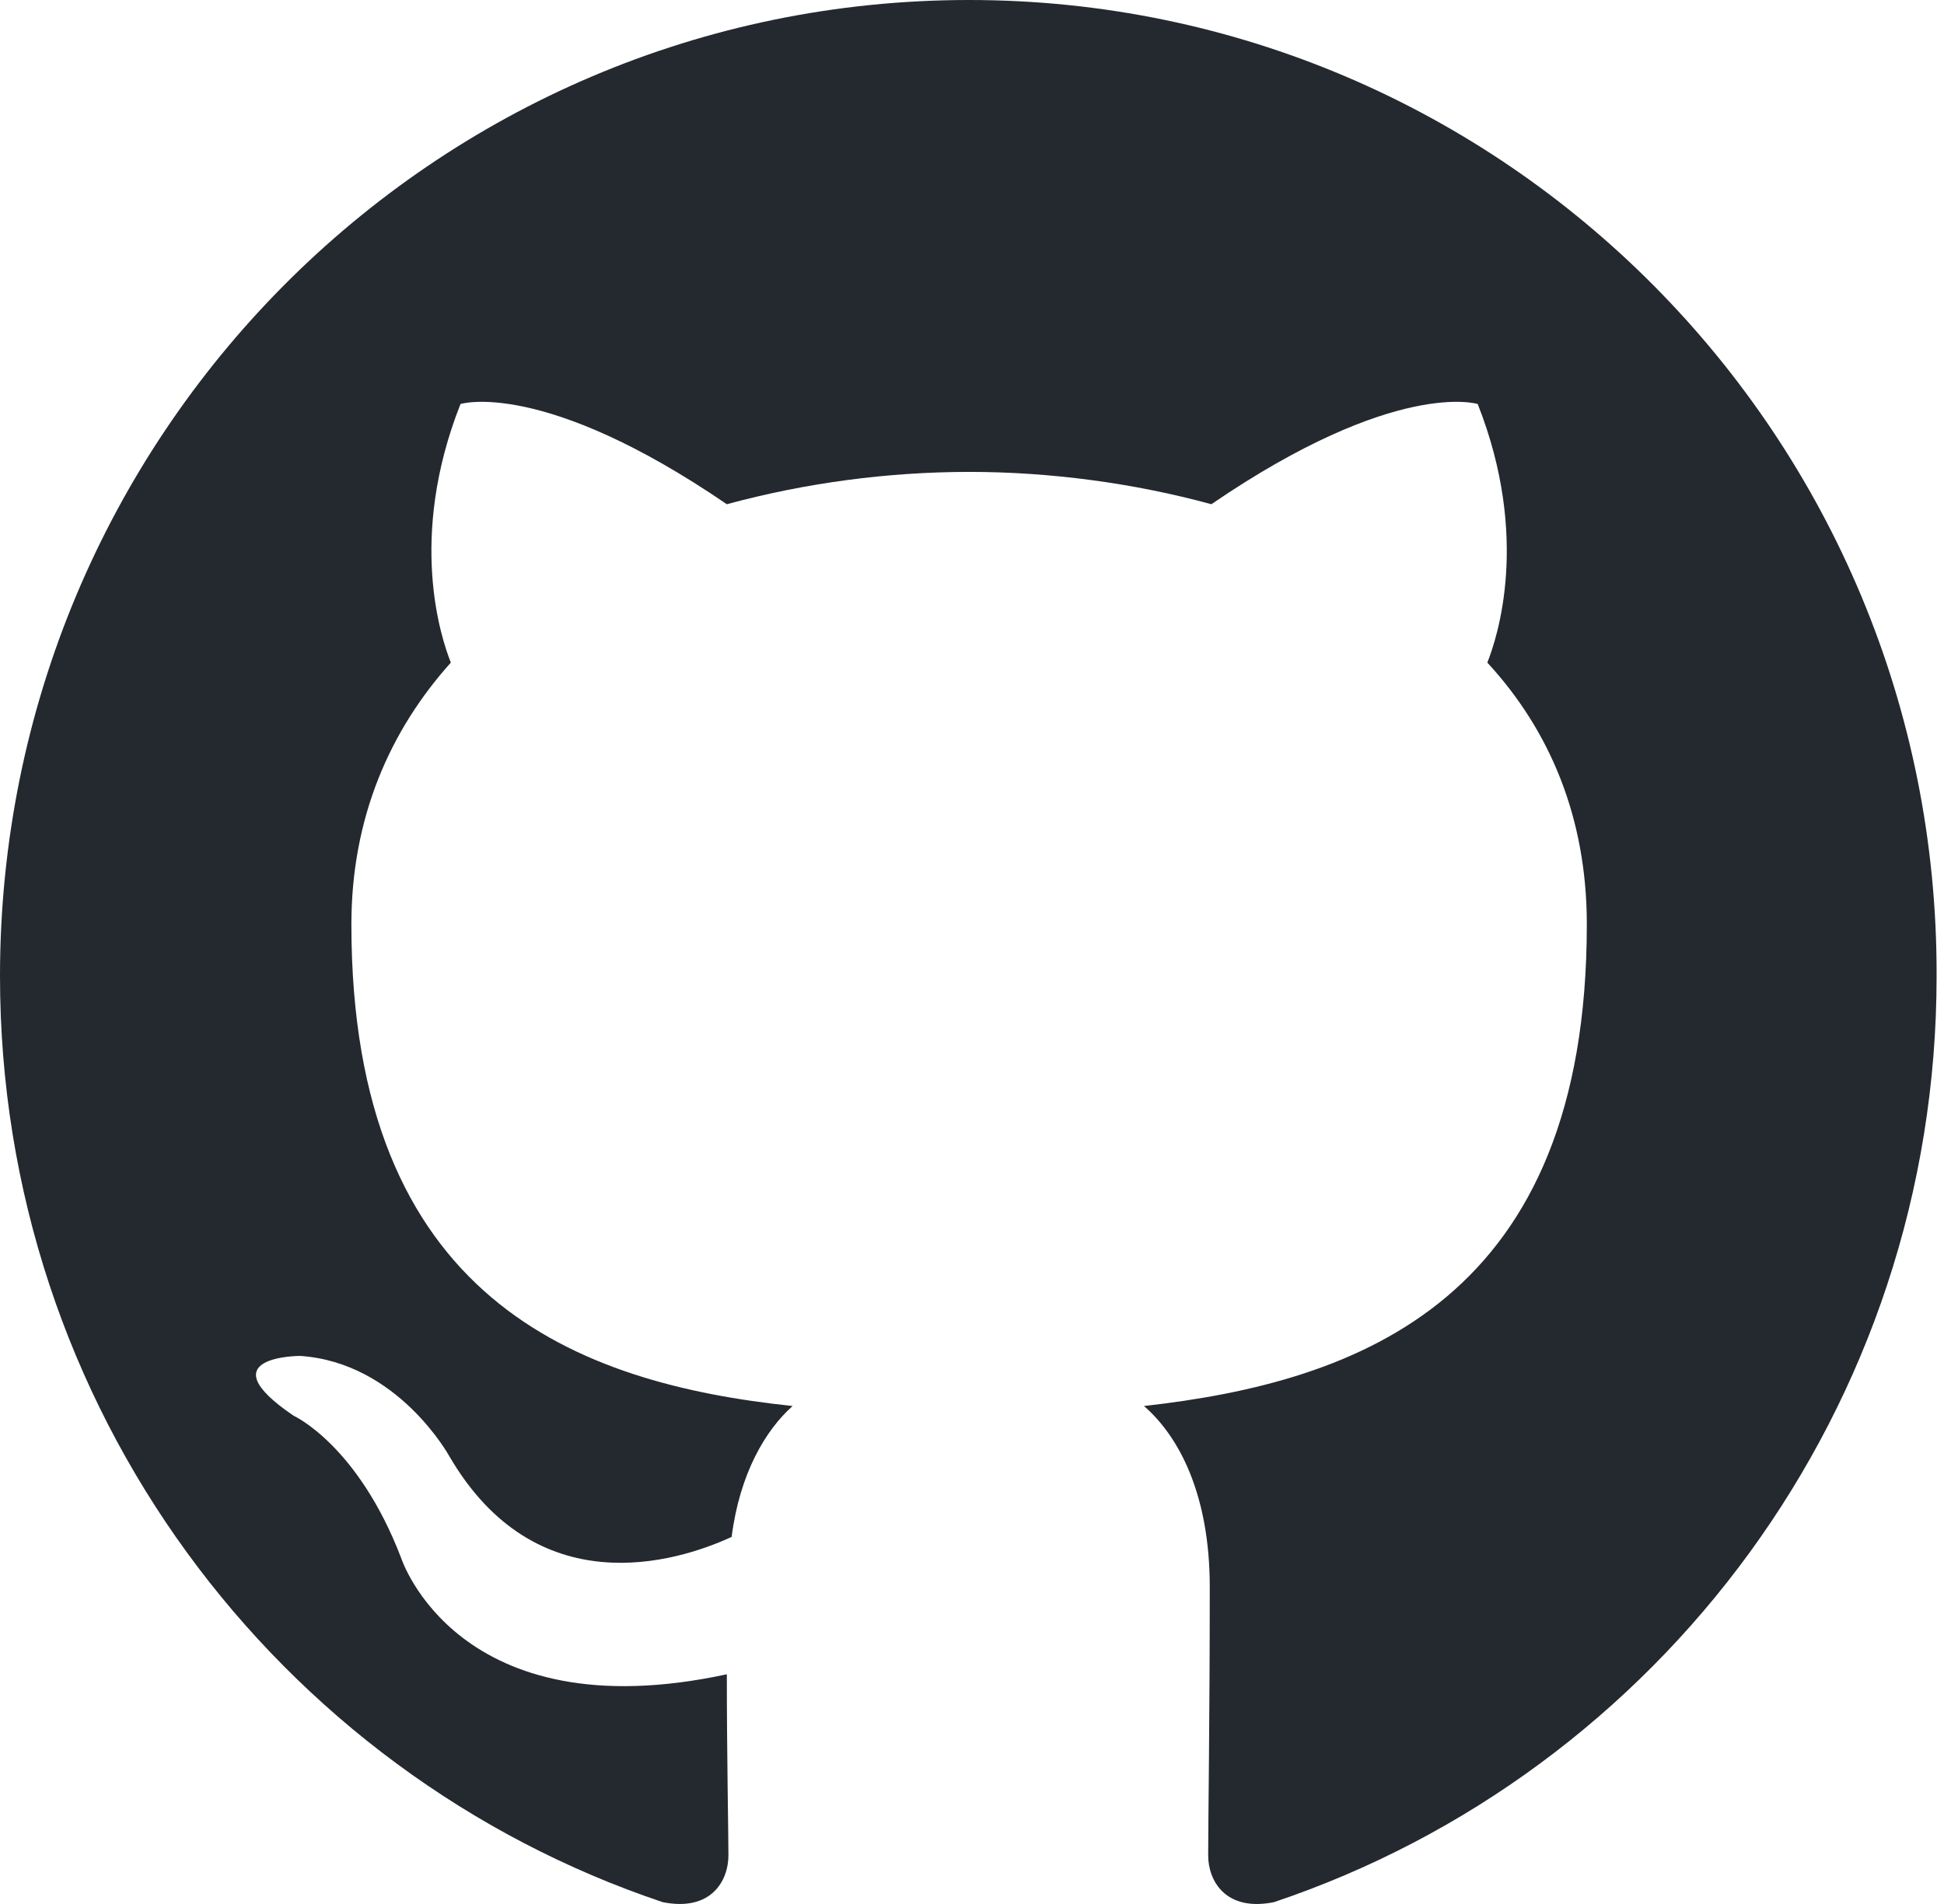
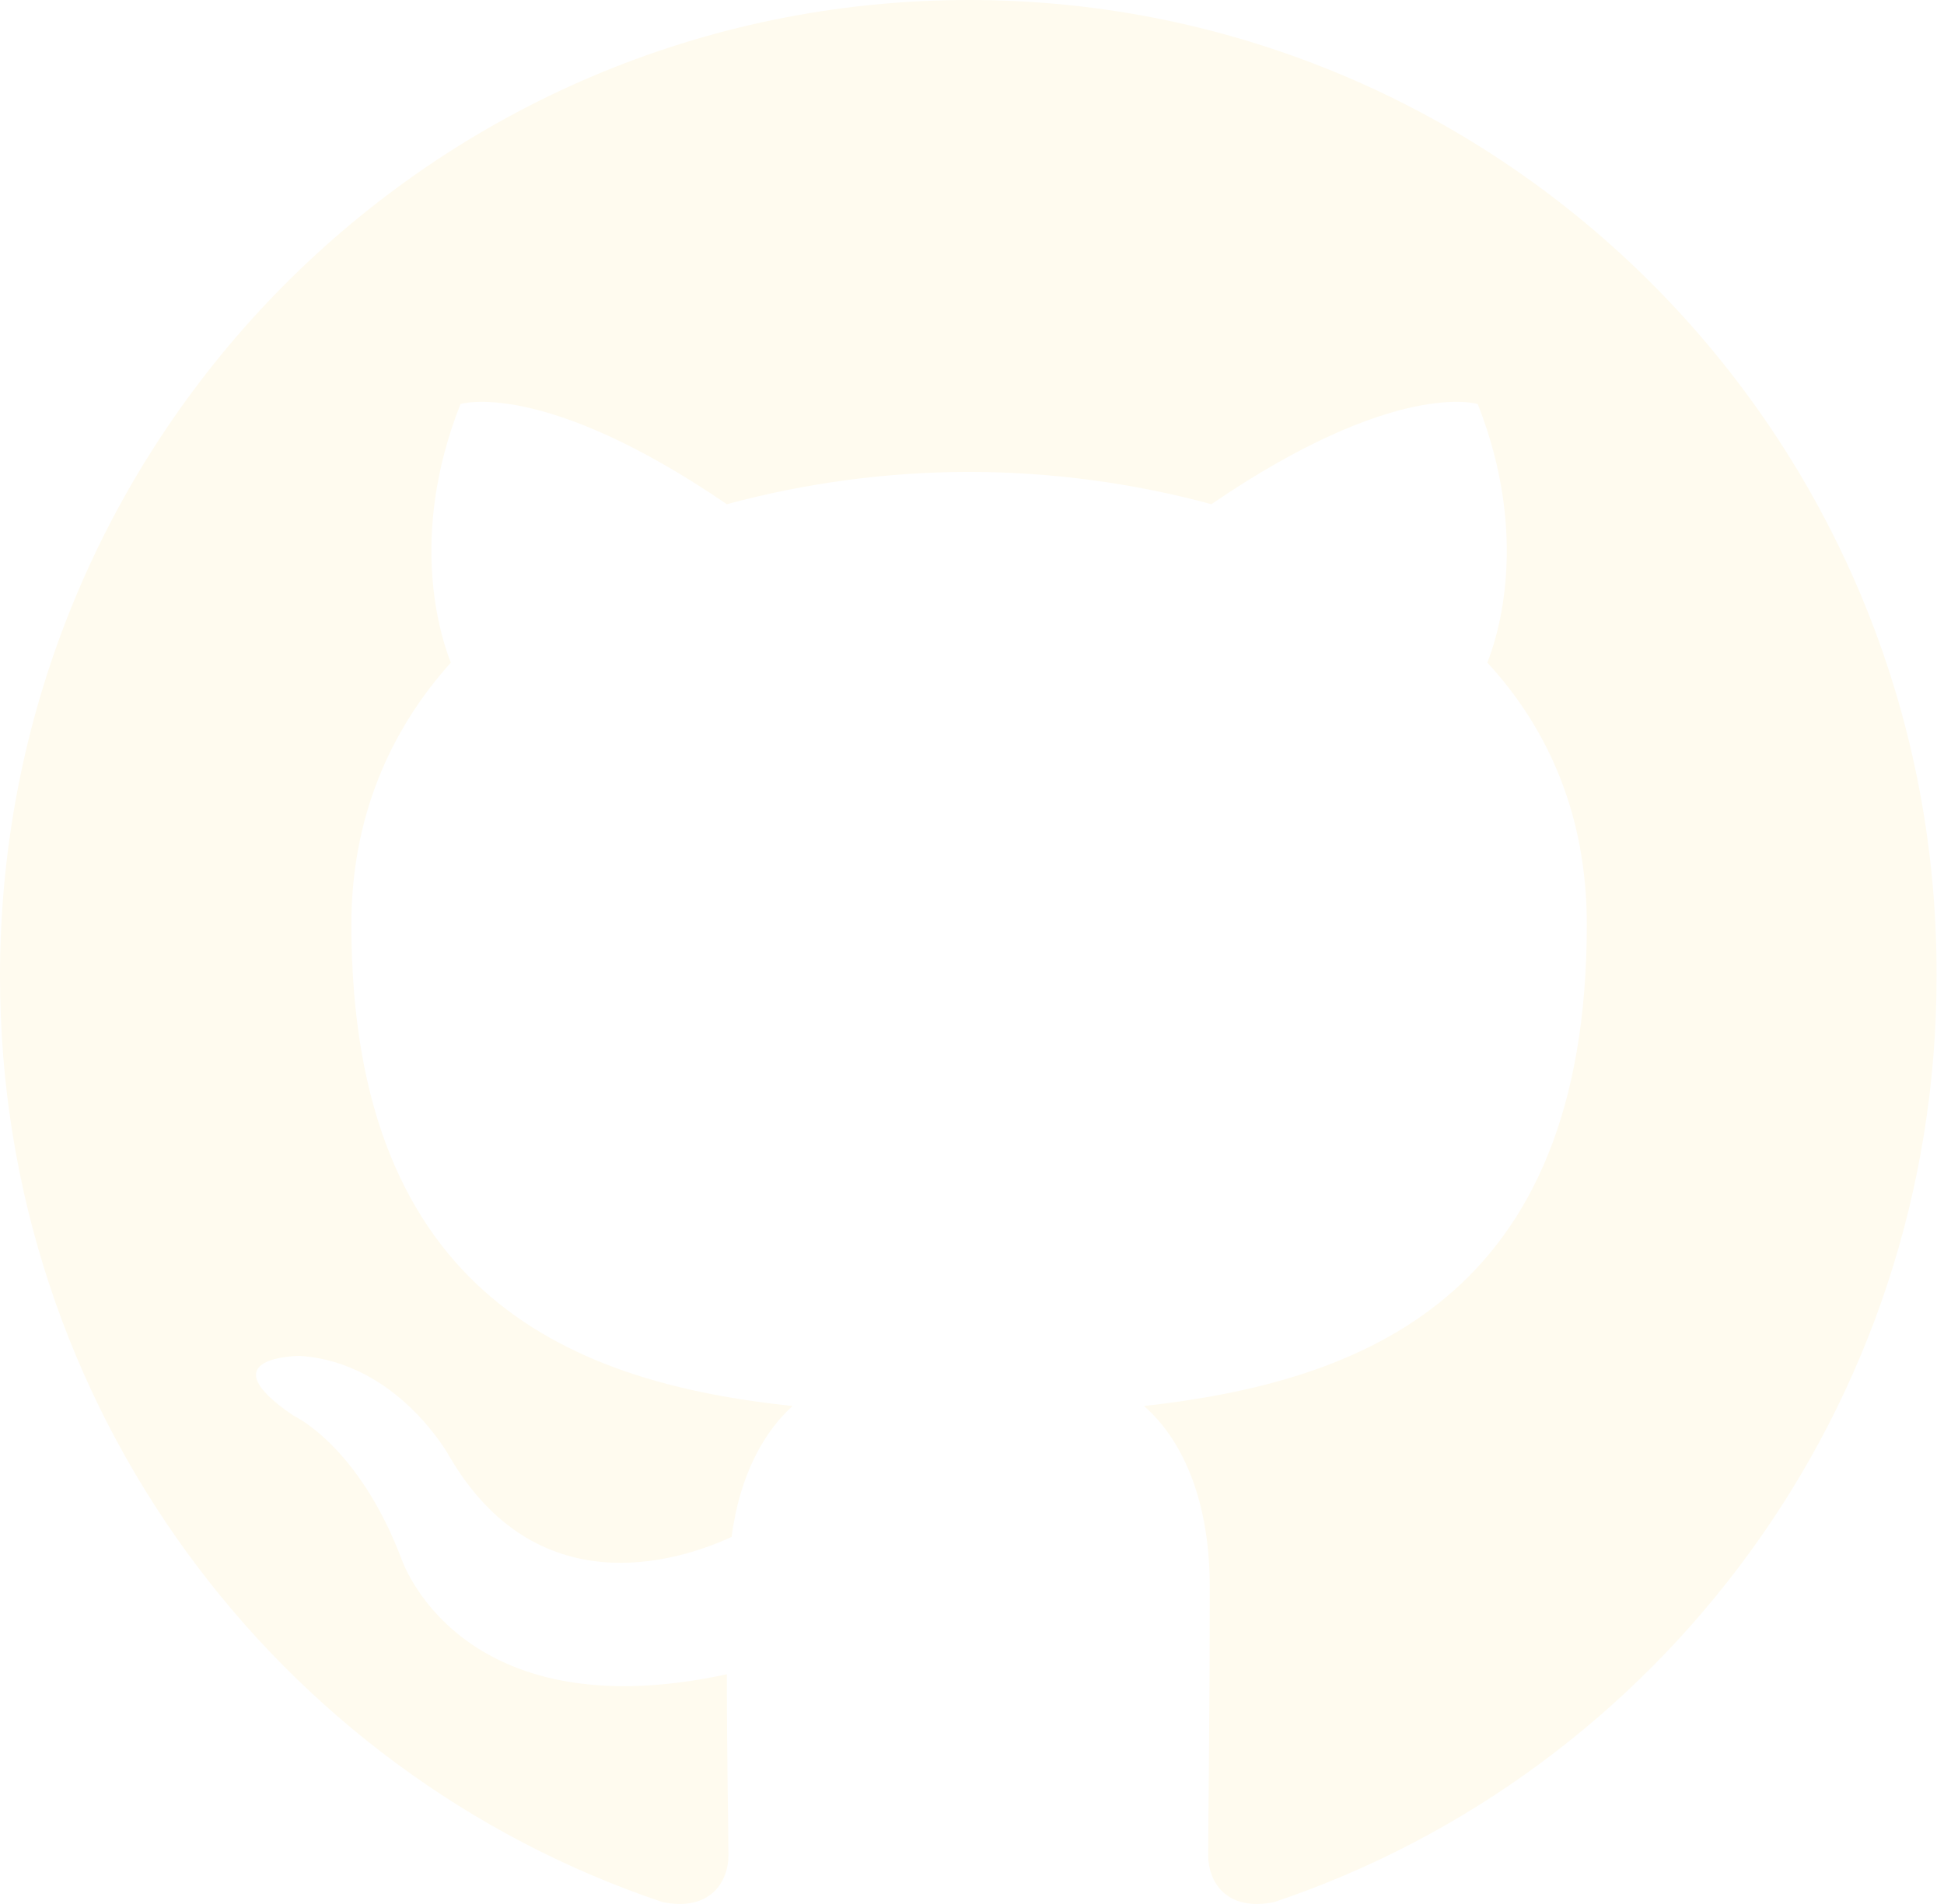
<svg xmlns="http://www.w3.org/2000/svg" width="98" height="96">
-   <path fill="#24292f" fill-rule="evenodd" d="M48.854 0C21.839 0 0 22 0 49.217c0 21.756 13.993 40.172 33.405 46.69 2.427.49 3.316-1.059 3.316-2.362 0-1.141-.08-5.052-.08-9.127-13.59 2.934-16.42-5.867-16.42-5.867-2.184-5.704-5.42-7.17-5.42-7.17-4.448-3.015.324-3.015.324-3.015 4.934.326 7.523 5.052 7.523 5.052 4.367 7.496 11.404 5.378 14.235 4.074.404-3.178 1.699-5.378 3.074-6.6-10.839-1.141-22.243-5.378-22.243-24.283 0-5.378 1.94-9.778 5.014-13.2-.485-1.222-2.184-6.275.486-13.038 0 0 4.125-1.304 13.426 5.052a46.97 46.97 0 0 1 12.214-1.63c4.125 0 8.33.571 12.213 1.63 9.302-6.356 13.427-5.052 13.427-5.052 2.67 6.763.97 11.816.485 13.038 3.155 3.422 5.015 7.822 5.015 13.2 0 18.905-11.404 23.06-22.324 24.283 1.78 1.548 3.316 4.481 3.316 9.126 0 6.6-.08 11.897-.08 13.526 0 1.304.89 2.853 3.316 2.364 19.412-6.52 33.405-24.935 33.405-46.691C97.707 22 75.788 0 48.854 0z" clip-rule="evenodd" />
+   <path fill="#fffbef" fill-rule="evenodd" d="M48.854 0C21.839 0 0 22 0 49.217c0 21.756 13.993 40.172 33.405 46.69 2.427.49 3.316-1.059 3.316-2.362 0-1.141-.08-5.052-.08-9.127-13.59 2.934-16.42-5.867-16.42-5.867-2.184-5.704-5.42-7.17-5.42-7.17-4.448-3.015.324-3.015.324-3.015 4.934.326 7.523 5.052 7.523 5.052 4.367 7.496 11.404 5.378 14.235 4.074.404-3.178 1.699-5.378 3.074-6.6-10.839-1.141-22.243-5.378-22.243-24.283 0-5.378 1.94-9.778 5.014-13.2-.485-1.222-2.184-6.275.486-13.038 0 0 4.125-1.304 13.426 5.052a46.97 46.97 0 0 1 12.214-1.63c4.125 0 8.33.571 12.213 1.63 9.302-6.356 13.427-5.052 13.427-5.052 2.67 6.763.97 11.816.485 13.038 3.155 3.422 5.015 7.822 5.015 13.2 0 18.905-11.404 23.06-22.324 24.283 1.78 1.548 3.316 4.481 3.316 9.126 0 6.6-.08 11.897-.08 13.526 0 1.304.89 2.853 3.316 2.364 19.412-6.52 33.405-24.935 33.405-46.691C97.707 22 75.788 0 48.854 0z" clip-rule="evenodd" />
</svg>
